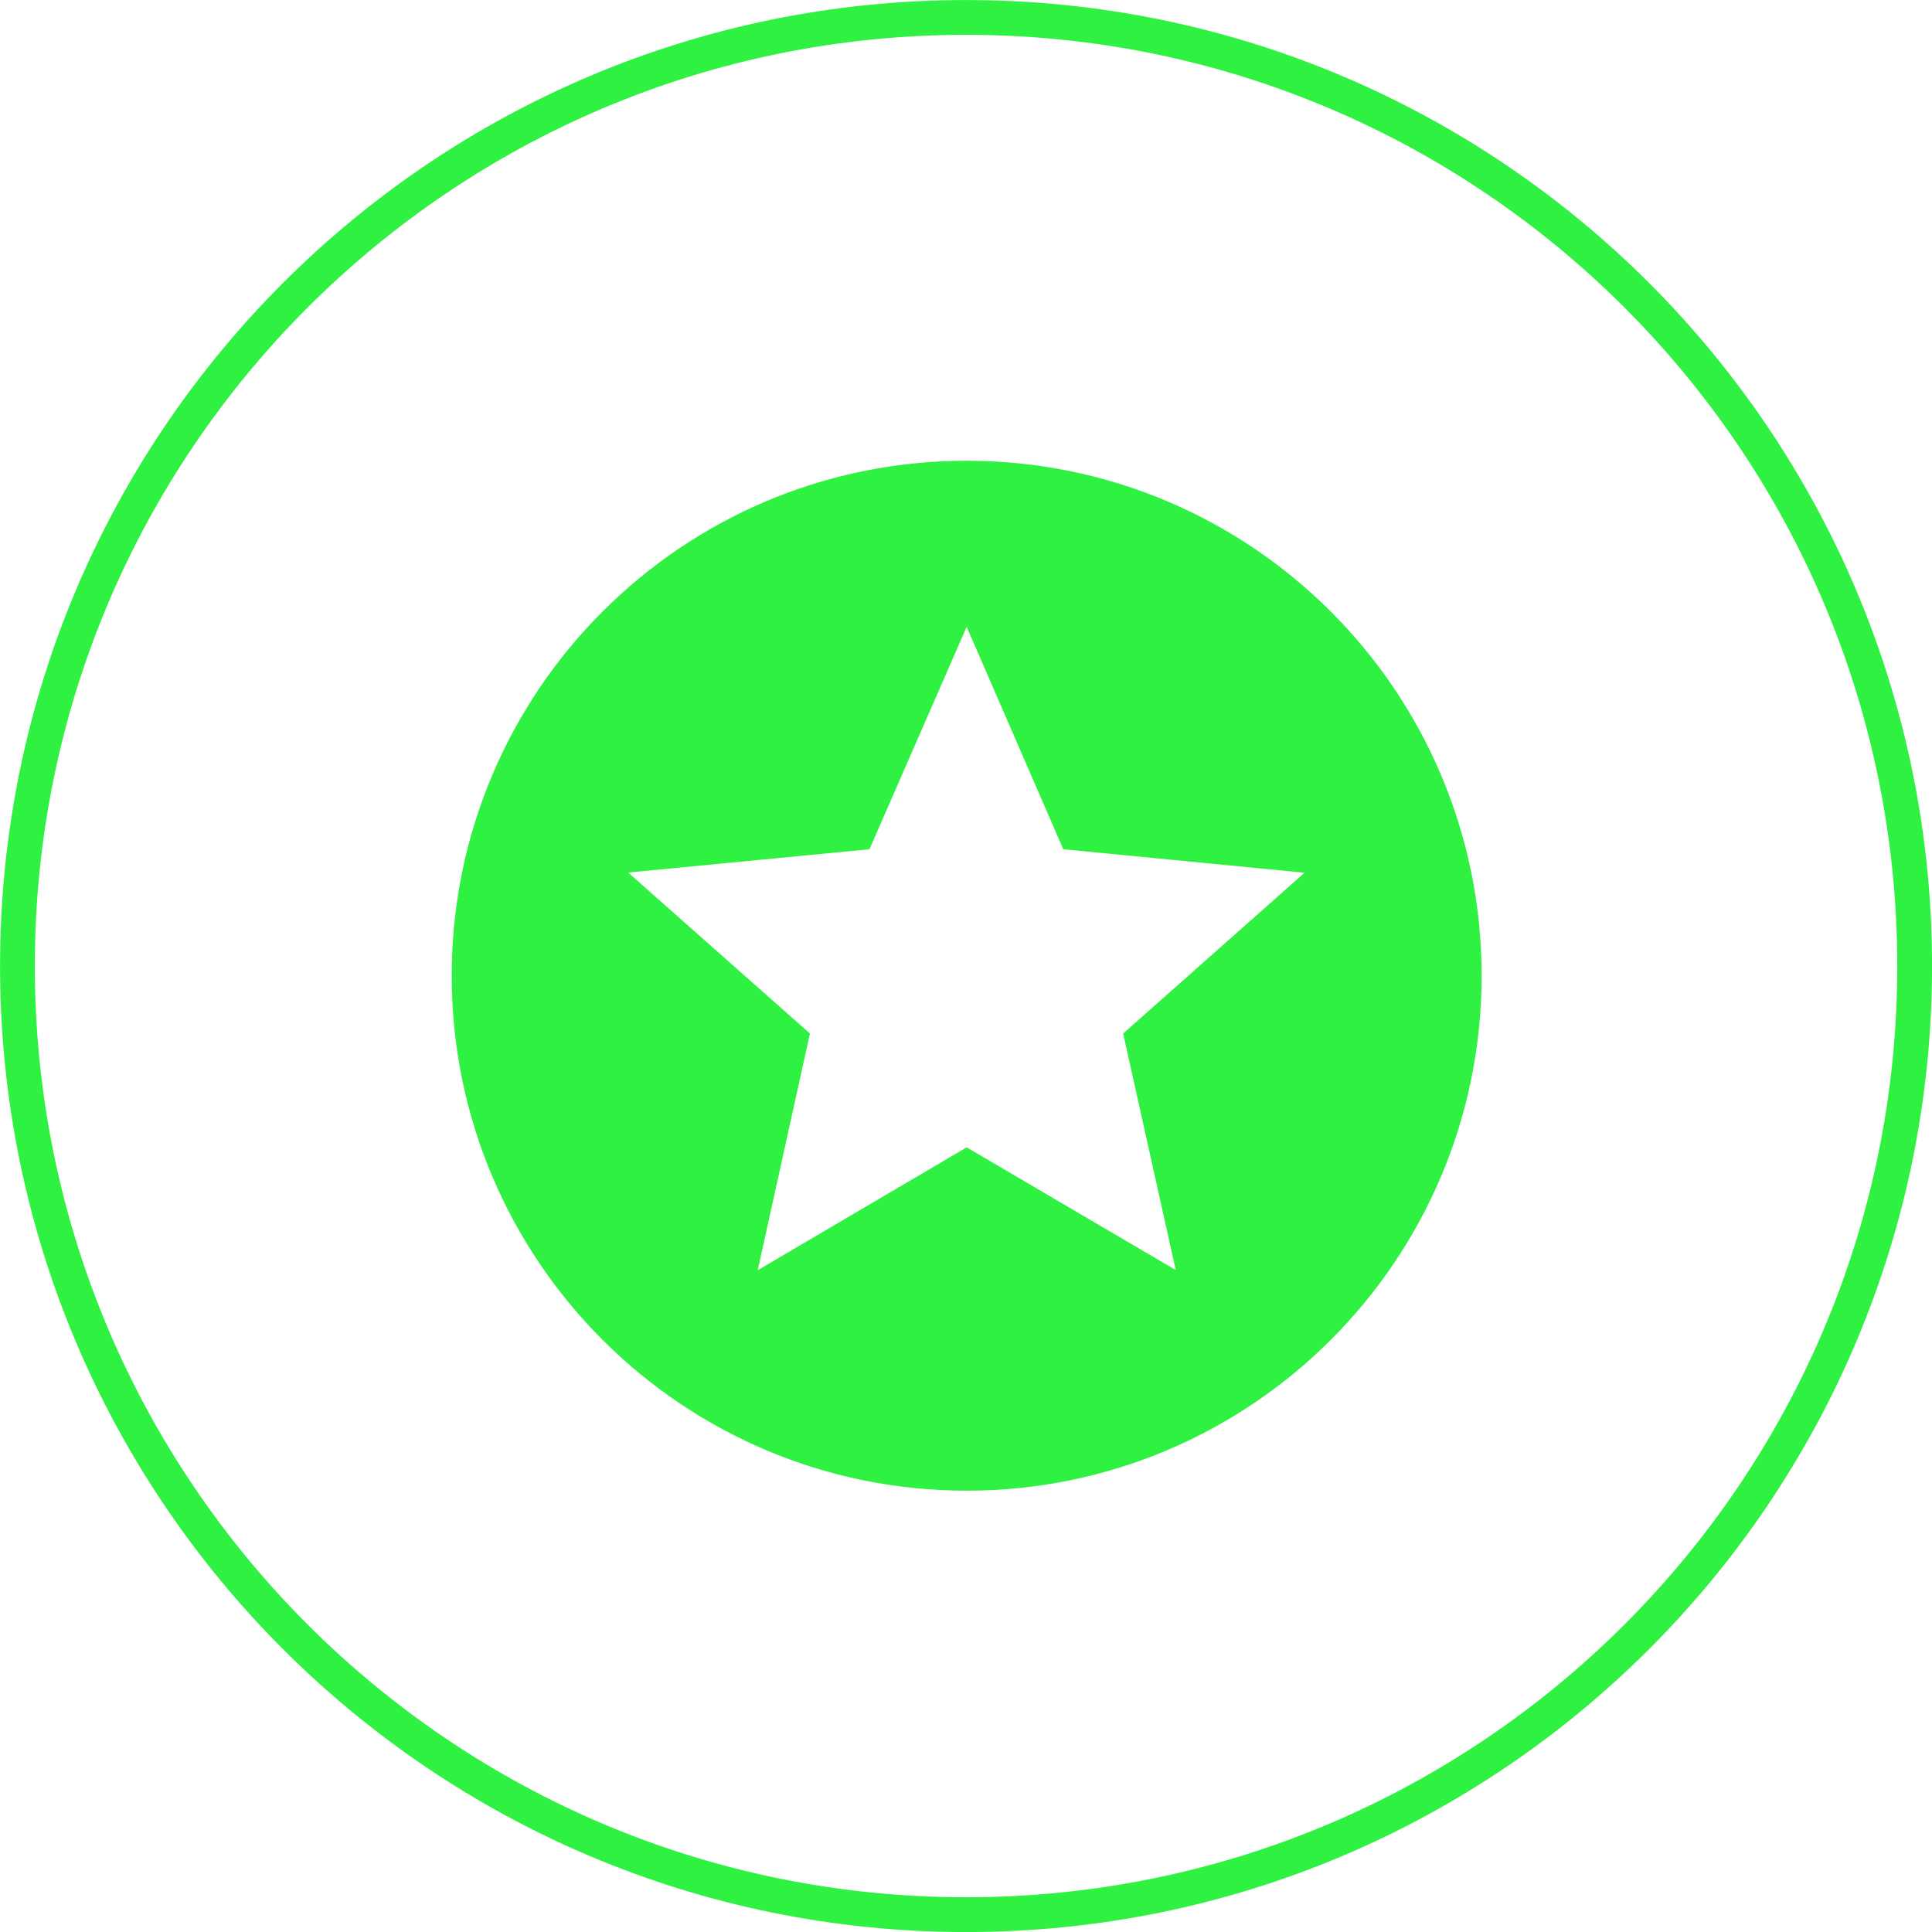
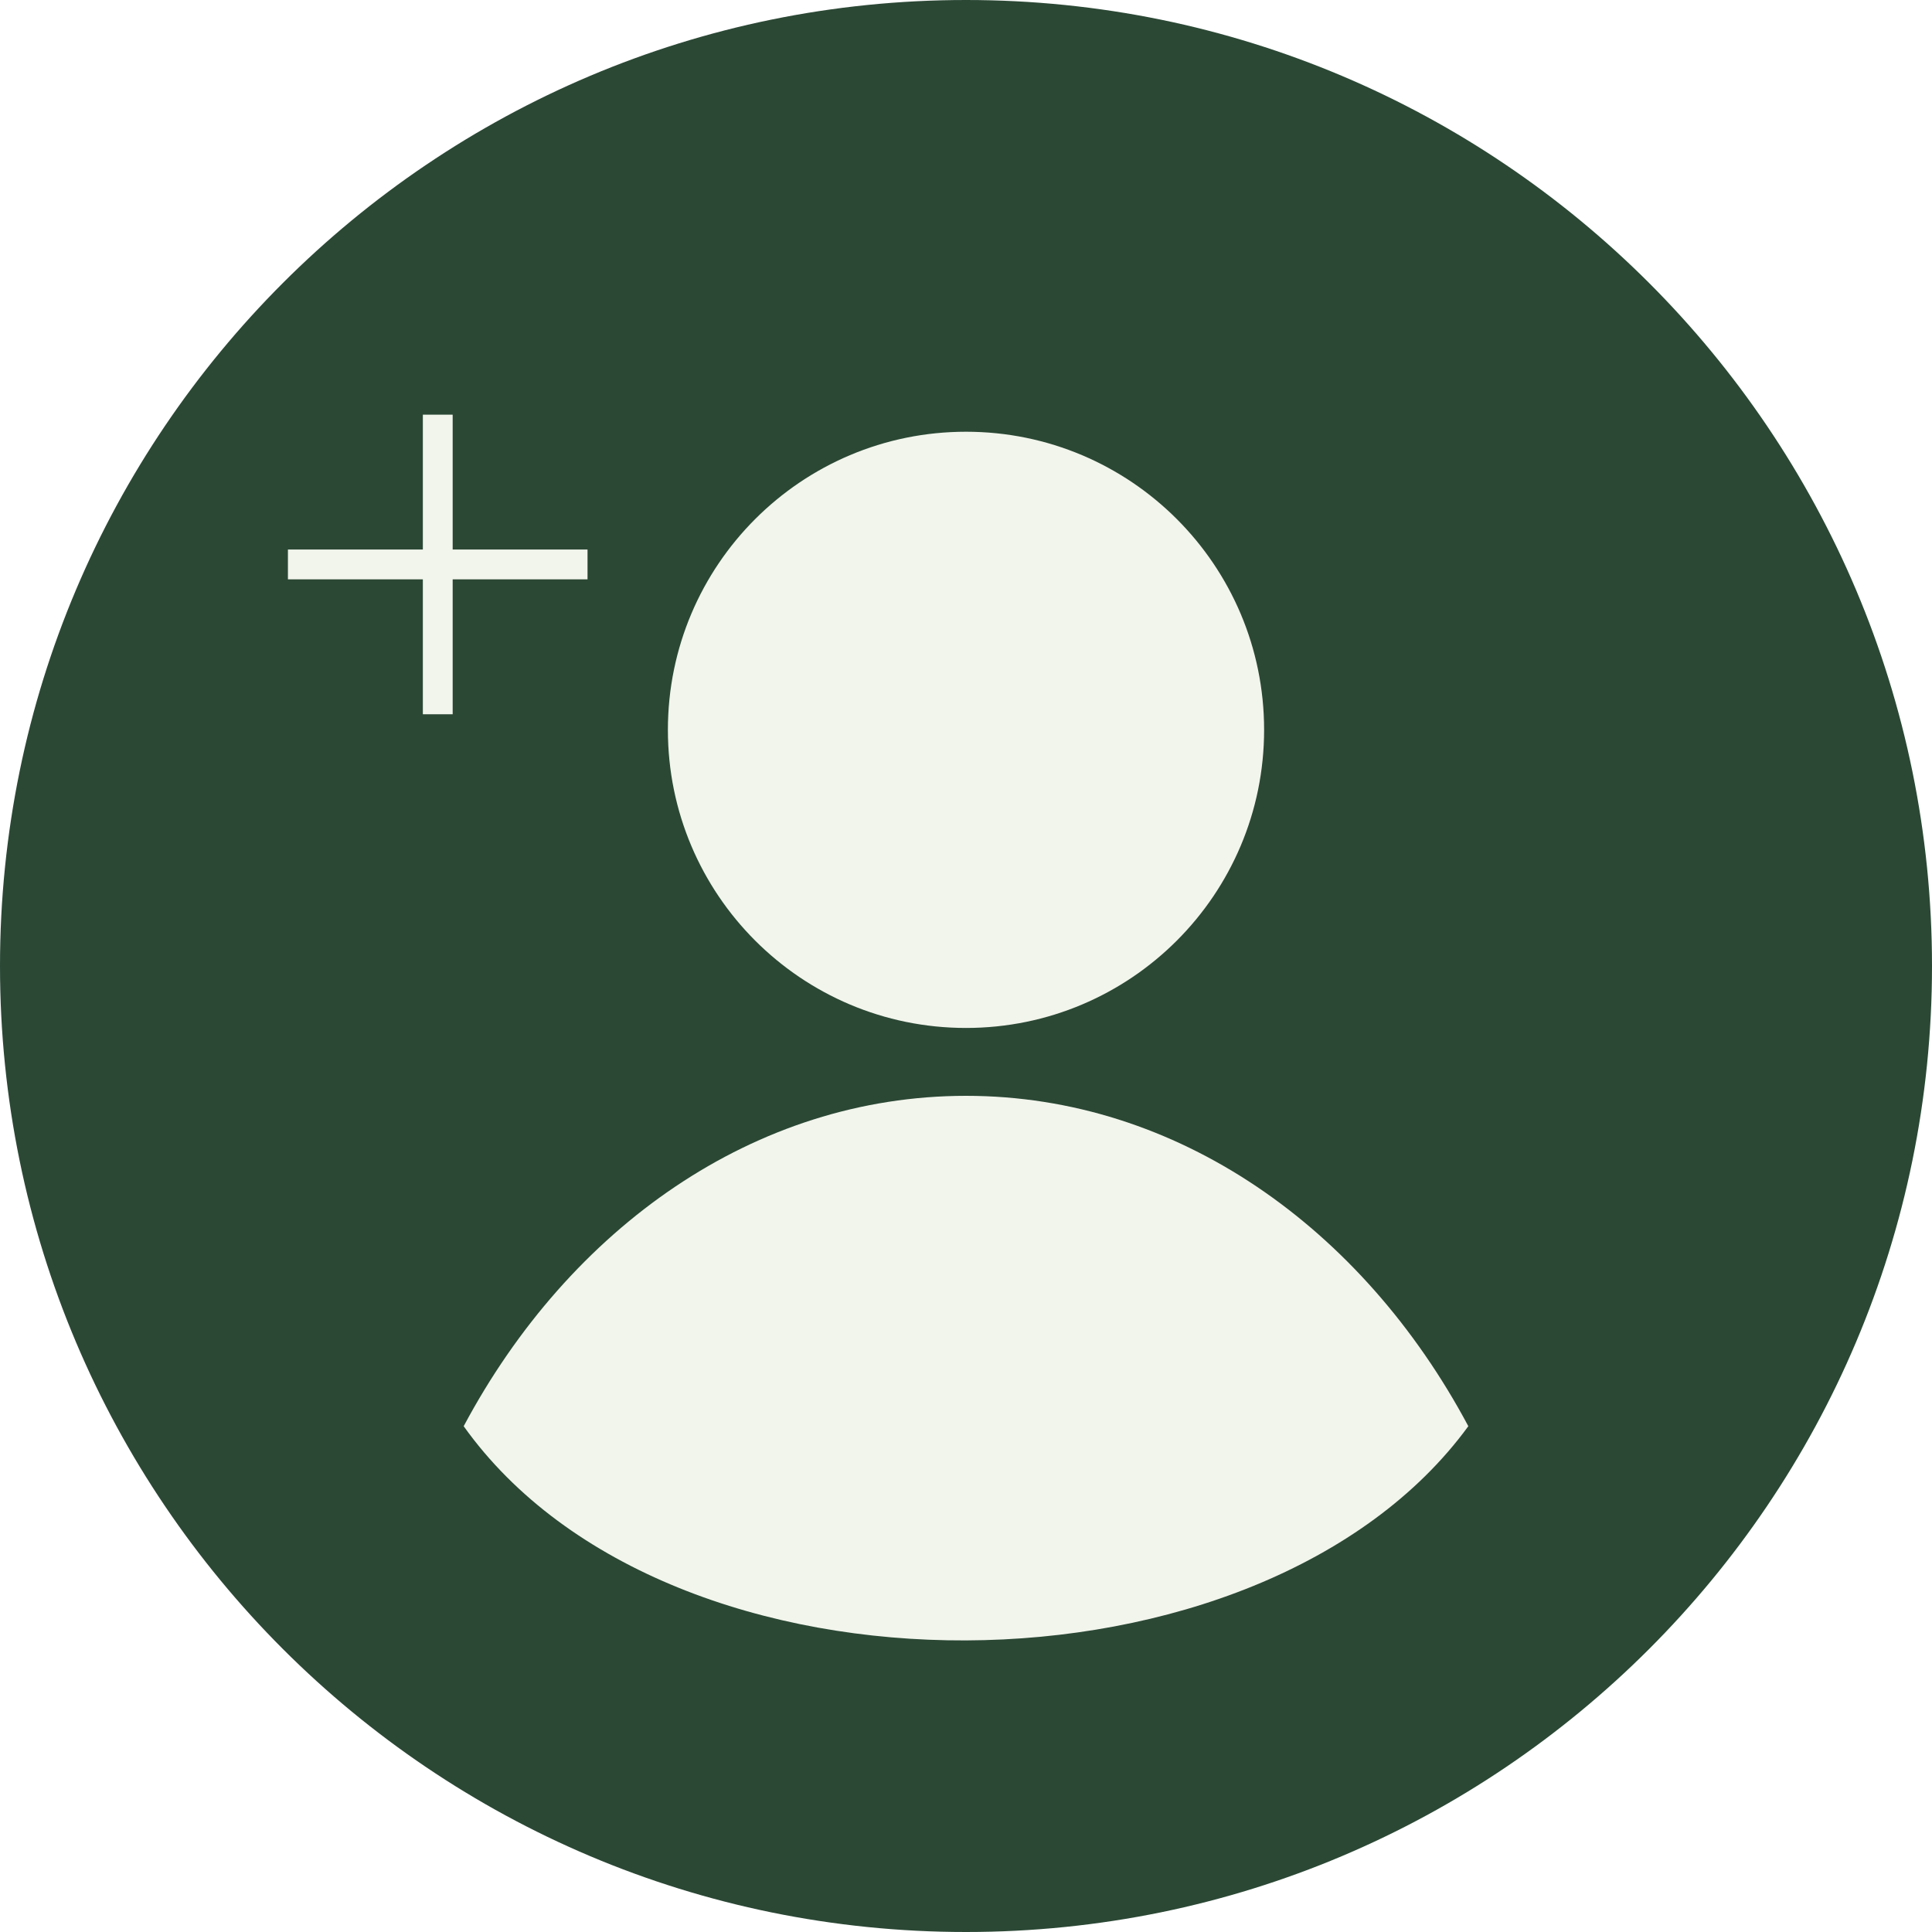
- <svg xmlns="http://www.w3.org/2000/svg" viewBox="0 0 213.85 213.85">
+ <svg xmlns="http://www.w3.org/2000/svg" viewBox="0 0 300 300">
  <defs>
-     <style>.cls-1{fill:none;stroke:#2ff141;stroke-miterlimit:10;stroke-width:3.85px;}.cls-2{fill:#2ff141;}</style>
+     <style>.cls-1{fill:#2b4835;}.cls-2{fill:#f2f5ec;}</style>
  </defs>
  <g id="Livello_2" data-name="Livello 2">
    <g id="content">
-       <circle class="cls-1" cx="106.93" cy="106.93" r="105" />
-       <path class="cls-2" d="M107,51a57,57,0,1,0,57,57A57,57,0,0,0,107,51Zm23.14,89.58L107,127l-23.13,13.6,5.78-26.2L69.53,96.58,96.24,94,107,69.38,117.69,94l26.71,2.6-20.08,17.8Z" />
+       <circle class="cls-1" cx="150" cy="150" r="150" />
+       <circle class="cls-2" cx="150" cy="113.33" r="46.29" />
+       <path class="cls-2" d="M150,170.16c-32.78,0-61.55,20.46-78,51.3,32,44.85,124,43.85,156,0C211.55,190.62,182.78,170.16,150,170.16Z" />
+       <rect class="cls-2" x="65.66" y="64.39" width="4.63" height="46.52" />
+       <rect class="cls-2" x="44.71" y="85.33" width="46.52" height="4.63" />
    </g>
  </g>
</svg>
